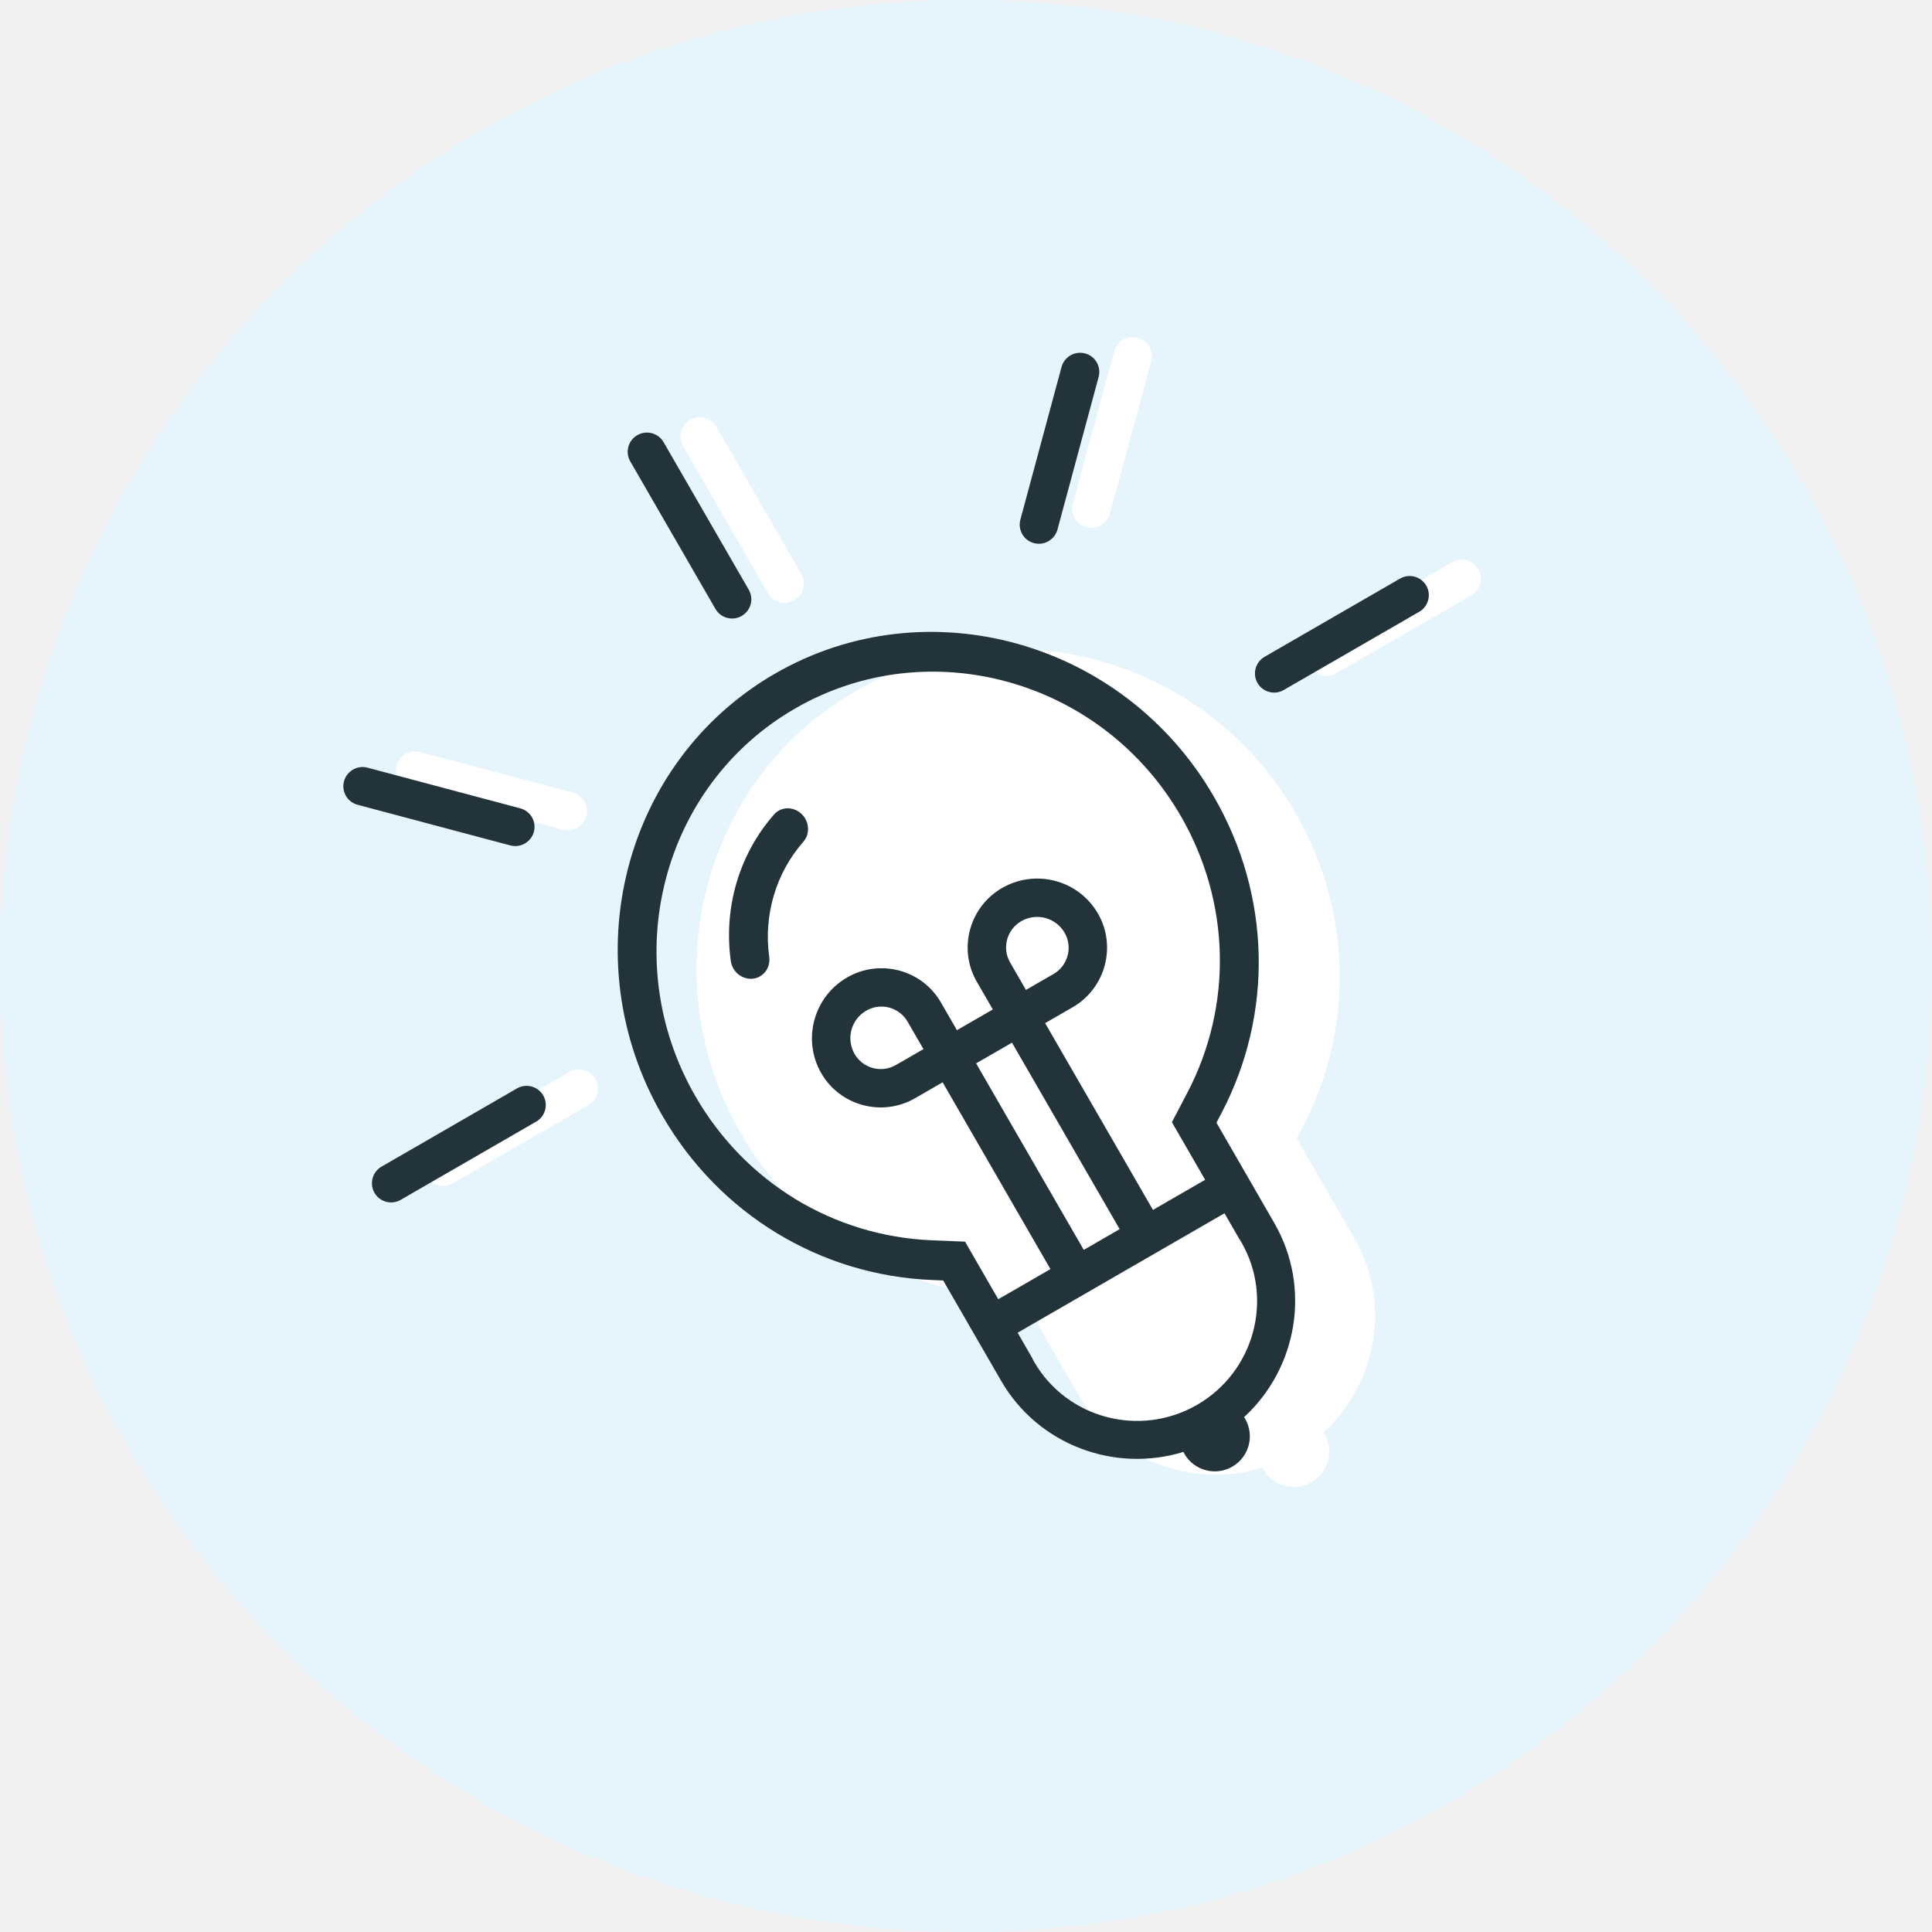
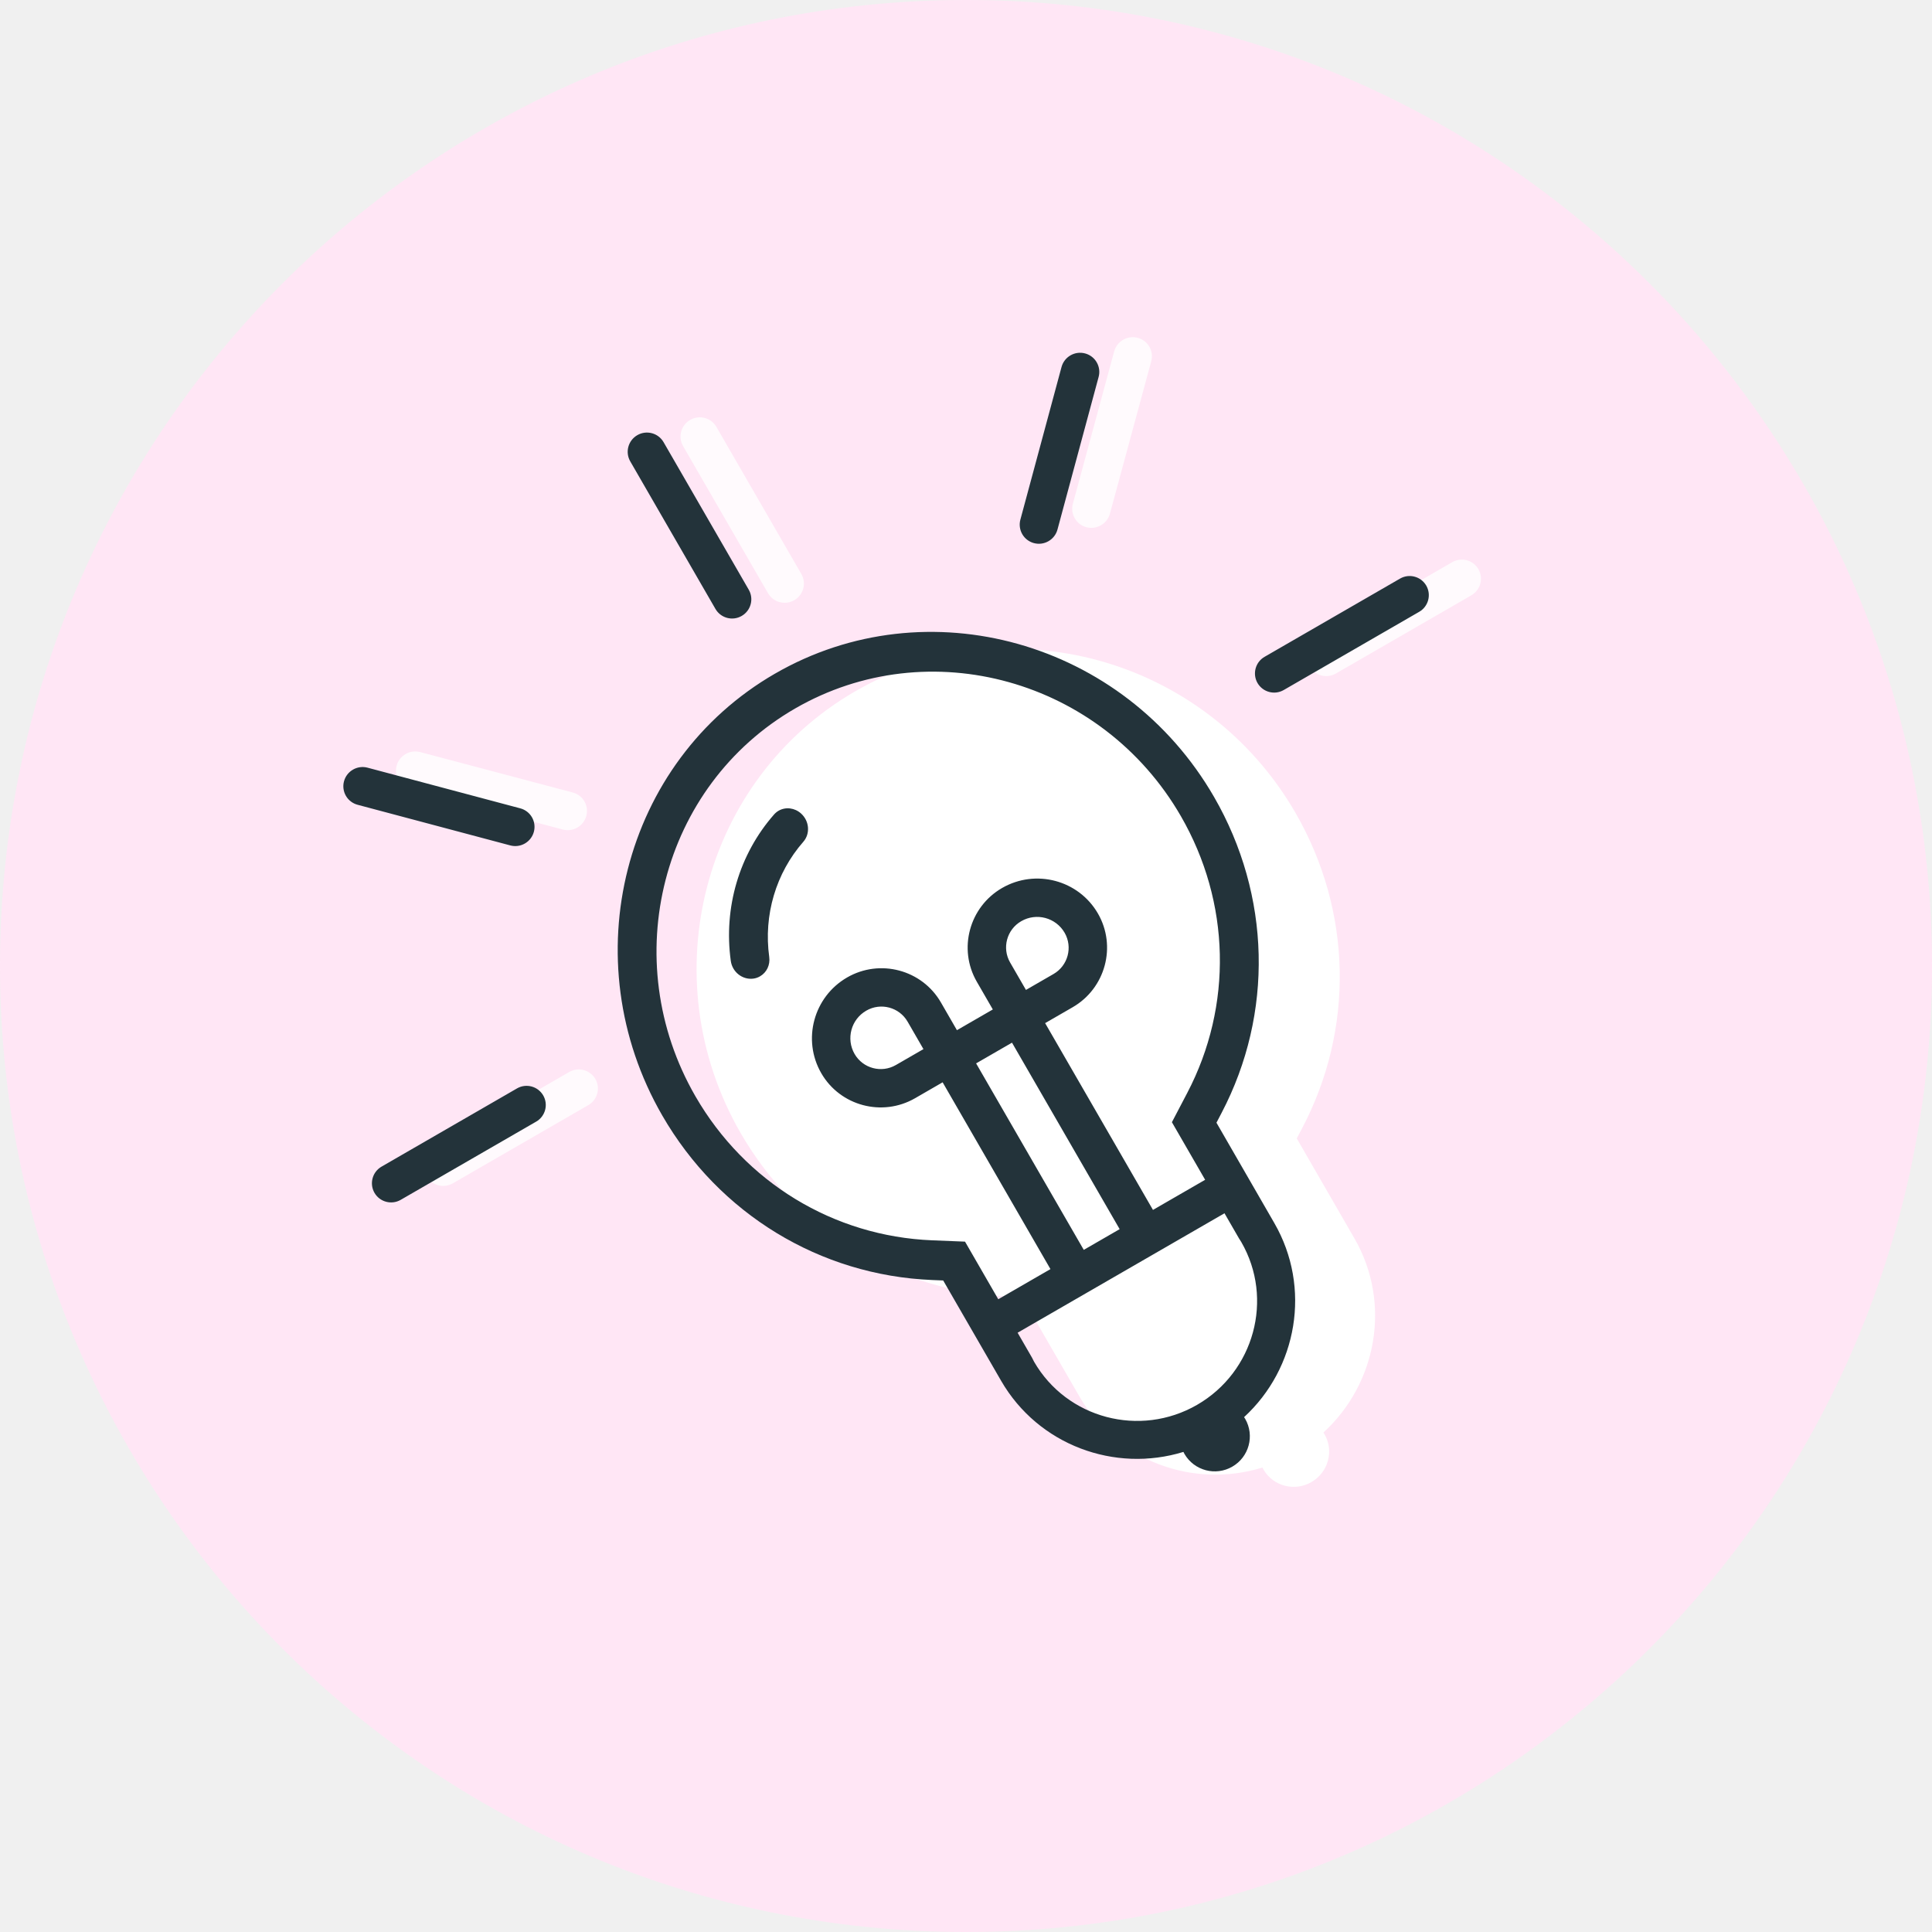
<svg xmlns="http://www.w3.org/2000/svg" width="160" height="160" viewBox="0 0 160 160">
  <g fill="none" fill-rule="evenodd">
-     <circle cx="80" cy="80" r="80" fill="#E5F5FB" />
-     <path fill="#FFF" d="M70.84 57.242c12.667-7.314 29.017-2.794 36.447 10.075 4.69 8.125 4.89 17.9.534 26.147l-.43.814 4.778 8.285c3.084 5.342 1.862 12.02-2.569 16.075.031.047.064.092.092.141.797 1.381.312 3.154-1.085 3.96-1.396.807-3.175.34-3.972-1.04-.031-.054-.057-.11-.084-.165-5.709 1.768-12.06-.517-15.131-5.837l-4.782-8.282-.92-.035c-9.32-.351-17.685-5.412-22.376-13.536-7.43-12.87-3.17-29.289 9.498-36.602zM49.306 89.355a1.588 1.588 0 0 1-.588 2.168l-11.216 6.475a1.588 1.588 0 0 1-2.17-.574 1.588 1.588 0 0 1 .587-2.168l11.216-6.475a1.588 1.588 0 0 1 2.17.574zM33.968 65.35a1.577 1.577 0 0 1-1.12-1.939 1.599 1.599 0 0 1 1.951-1.126l12.637 3.347a1.577 1.577 0 0 1 1.12 1.939c-.115.423-.39.76-.744.964a1.593 1.593 0 0 1-1.207.162L33.968 65.35zm88.467-18.216a1.588 1.588 0 0 1-.587 2.168l-11.216 6.475a1.588 1.588 0 0 1-2.171-.575 1.588 1.588 0 0 1 .587-2.167l11.216-6.476a1.588 1.588 0 0 1 2.171.575zM89.97 43.661a1.577 1.577 0 0 1-1.12-1.94l3.42-12.617a1.599 1.599 0 0 1 1.951-1.126 1.577 1.577 0 0 1 1.12 1.939l-3.42 12.617c-.116.424-.391.761-.744.965a1.592 1.592 0 0 1-1.207.162zm-26.364 5.47L56.57 36.943a1.588 1.588 0 0 1 .588-2.168 1.588 1.588 0 0 1 2.17.575l7.038 12.189a1.588 1.588 0 0 1-.588 2.167 1.588 1.588 0 0 1-2.17-.575z" />
+     <circle cx="80" cy="80" r="80" fill="#FFF" />
+     <circle cx="80" cy="80" r="80" fill="#FF0099" fill-opacity=".1" />
+     <path fill="#FFF" d="M70.84 57.242c-12.667 7.313-16.928 23.733-9.498 36.602 4.69 8.124 13.056 13.185 22.376 13.536l.92.035 4.782 8.282c3.071 5.32 9.422 7.605 15.13 5.837.028.055.054.11.085.165.797 1.38 2.576 1.847 3.972 1.04 1.397-.806 1.882-2.579 1.085-3.96-.028-.049-.06-.094-.092-.141 4.431-4.055 5.653-10.733 2.57-16.075l-4.778-8.285.43-.814c4.356-8.247 4.156-18.022-.535-26.147-7.43-12.869-23.78-17.389-36.447-10.075z" />
+     <path fill="#FFF" fill-opacity=".8" d="M49.306 89.355a1.588 1.588 0 0 1-.588 2.168l-11.216 6.475a1.588 1.588 0 0 1-2.17-.574 1.588 1.588 0 0 1 .587-2.168l11.216-6.475a1.588 1.588 0 0 1 2.17.574zM33.968 65.35a1.577 1.577 0 0 1-1.12-1.939 1.599 1.599 0 0 1 1.951-1.126l12.637 3.347a1.577 1.577 0 0 1 1.12 1.939c-.115.423-.39.76-.744.964a1.593 1.593 0 0 1-1.207.162L33.968 65.35zm88.467-18.216a1.588 1.588 0 0 1-.587 2.168l-11.216 6.475a1.588 1.588 0 0 1-2.171-.575 1.588 1.588 0 0 1 .587-2.167l11.216-6.476a1.588 1.588 0 0 1 2.171.575zM89.97 43.661a1.577 1.577 0 0 1-1.12-1.94l3.42-12.617a1.599 1.599 0 0 1 1.951-1.126 1.577 1.577 0 0 1 1.12 1.939l-3.42 12.617c-.116.424-.391.761-.744.965a1.592 1.592 0 0 1-1.207.162zm-26.364 5.47L56.57 36.943a1.588 1.588 0 0 1 .588-2.168 1.588 1.588 0 0 1 2.17.575l7.038 12.189a1.588 1.588 0 0 1-.588 2.167 1.588 1.588 0 0 1-2.17-.575z" />
    <path fill="#23333A" d="M44.987 90.718a1.59 1.59 0 0 1-.585 2.171l-11.216 6.476a1.59 1.59 0 0 1-2.173-.579 1.59 1.59 0 0 1 .586-2.171l11.215-6.476a1.59 1.59 0 0 1 2.173.58zM29.612 66.647a1.584 1.584 0 0 1-1.123-1.945 1.596 1.596 0 0 1 1.95-1.126l12.65 3.368a1.584 1.584 0 0 1 1.123 1.945 1.59 1.59 0 0 1-.743.965 1.59 1.59 0 0 1-1.208.16l-12.65-3.367zm88.505-18.15a1.59 1.59 0 0 1-.585 2.17l-11.216 6.476a1.59 1.59 0 0 1-2.174-.578 1.59 1.59 0 0 1 .586-2.171l11.216-6.476a1.59 1.59 0 0 1 2.173.579zm-32.492-3.519a1.585 1.585 0 0 1-1.122-1.944l3.408-12.64a1.596 1.596 0 0 1 1.95-1.125 1.584 1.584 0 0 1 1.123 1.944l-3.408 12.64c-.114.423-.39.761-.743.965a1.59 1.59 0 0 1-1.208.16zM59.251 50.43l-7.056-12.221a1.59 1.59 0 0 1 .585-2.171 1.59 1.59 0 0 1 2.173.578l7.056 12.222a1.59 1.59 0 0 1-.585 2.171 1.59 1.59 0 0 1-2.173-.579zm7.09 16.942c.69.621.773 1.672.185 2.343-2.271 2.593-3.3 6.069-2.822 9.536.09.656-.208 1.285-.76 1.603a1.47 1.47 0 0 1-.572.193c-.897.108-1.726-.553-1.852-1.472-.606-4.415.697-8.83 3.576-12.114.114-.131.243-.237.385-.32.585-.337 1.332-.244 1.86.23zm8.823 17.238l1.312 2.273-2.28 1.316a2.504 2.504 0 0 1-3.422-.911 2.628 2.628 0 0 1 .967-3.59 2.504 2.504 0 0 1 3.423.912zm9.801-2.629l-1.312-2.272a2.504 2.504 0 0 1 .922-3.42 2.629 2.629 0 0 1 3.592.957 2.504 2.504 0 0 1-.922 3.419l-2.28 1.316zm13.355 8.535l-1.268 2.42 2.753 4.769-4.321 2.495-8.931-15.469 2.28-1.316c2.718-1.57 3.657-5.052 2.093-7.762-1.6-2.77-5.16-3.717-7.938-2.113-2.72 1.57-3.658 5.051-2.094 7.761l1.313 2.273.014.025-2.972 1.716-.015-.025-1.312-2.273c-1.565-2.71-5.05-3.638-7.768-2.068-2.778 1.604-3.738 5.162-2.139 7.931 1.565 2.71 5.05 3.638 7.769 2.069l2.28-1.317 8.93 15.47-4.322 2.495-2.753-4.77-2.733-.11c-8.15-.335-15.475-4.792-19.591-11.922-6.532-11.313-2.829-25.722 8.254-32.121 11.083-6.399 25.413-2.4 31.944 8.912 4.116 7.129 4.313 15.7.527 22.93zm-8.567 12.993l2.972-1.716-8.916-15.444-2.972 1.716 8.916 15.444zm9.386 12.833c-4.732 2.732-10.789 1.13-13.502-3.57l-.17-.335-1.193-2.067 17.133-9.892 1.193 2.067.2.319c2.713 4.7 1.07 10.746-3.661 13.478zM64.183 55.787c-12.599 7.274-16.787 23.69-9.337 36.594 4.703 8.147 13.058 13.24 22.348 13.624l.917.038 4.795 8.305c3.08 5.334 9.417 7.643 15.1 5.893.028.056.053.112.085.166a2.9 2.9 0 0 0 3.962 1.055 2.9 2.9 0 0 0 1.068-3.959c-.029-.049-.061-.095-.092-.142 4.401-4.042 5.596-10.72 2.503-16.076l-4.79-8.308.425-.813c4.313-8.238 4.08-18.02-.624-26.166-7.45-12.904-23.761-17.485-36.36-10.21z" />
  </g>
</svg>
